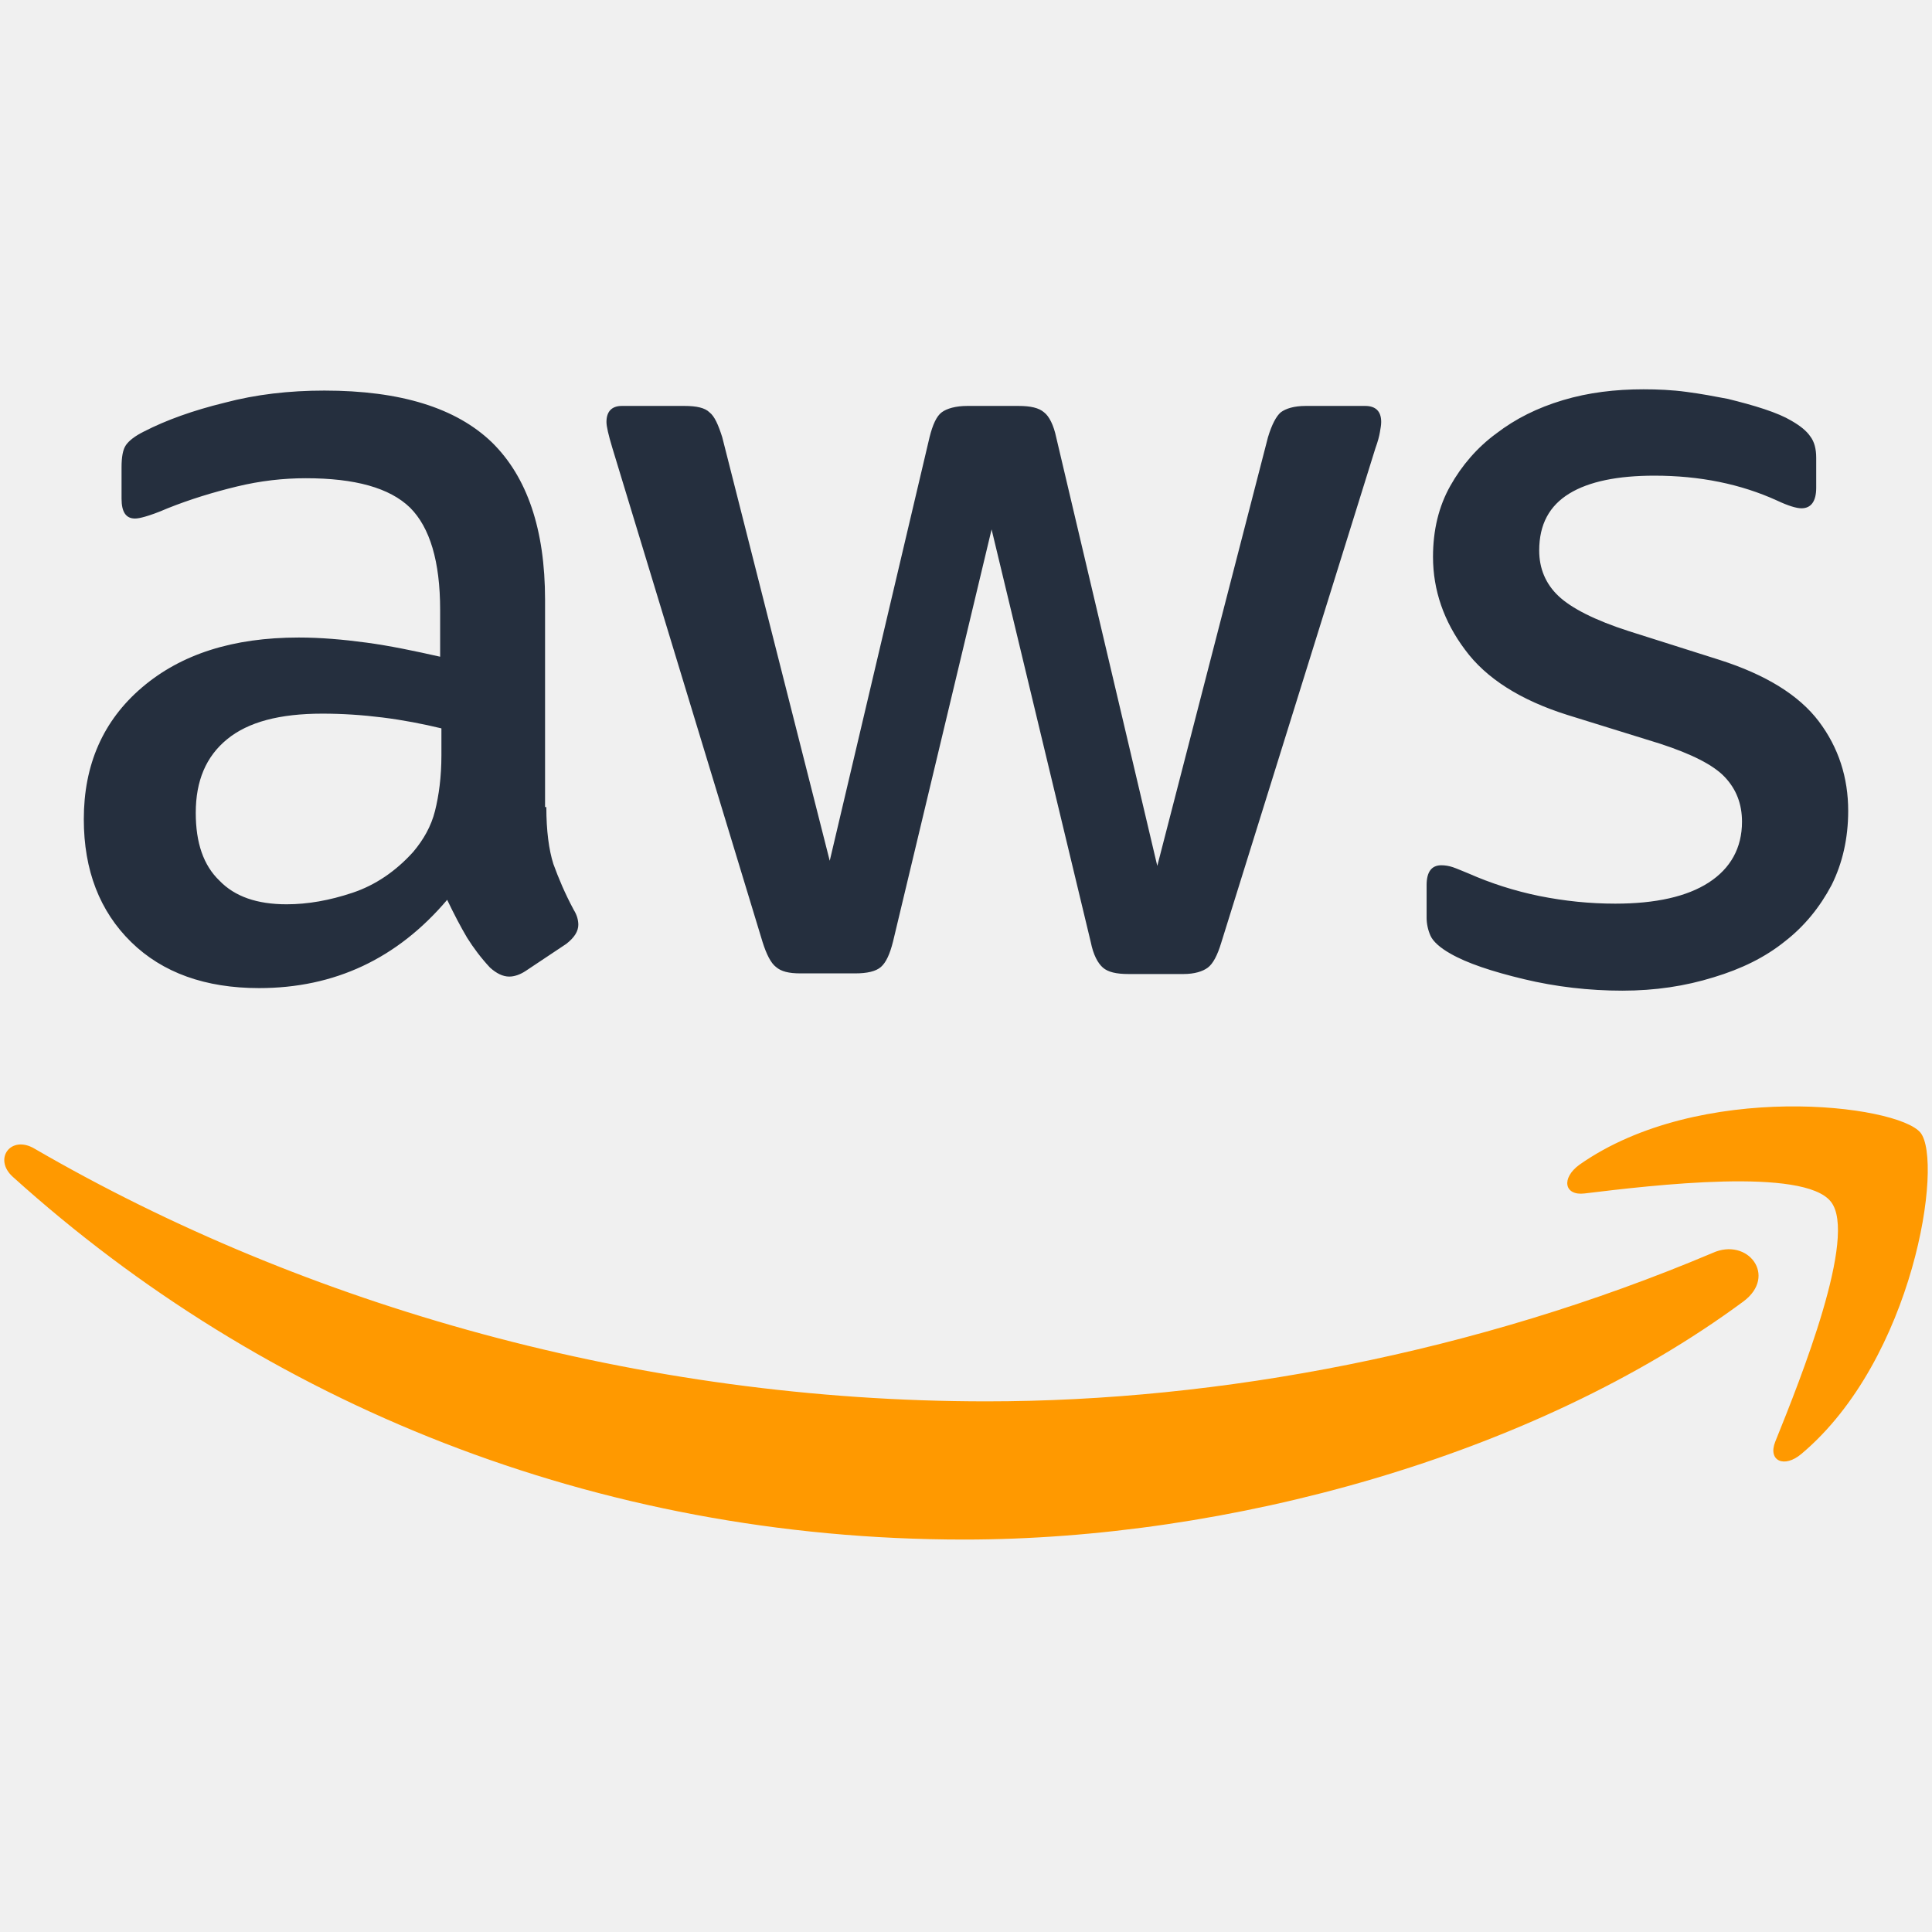
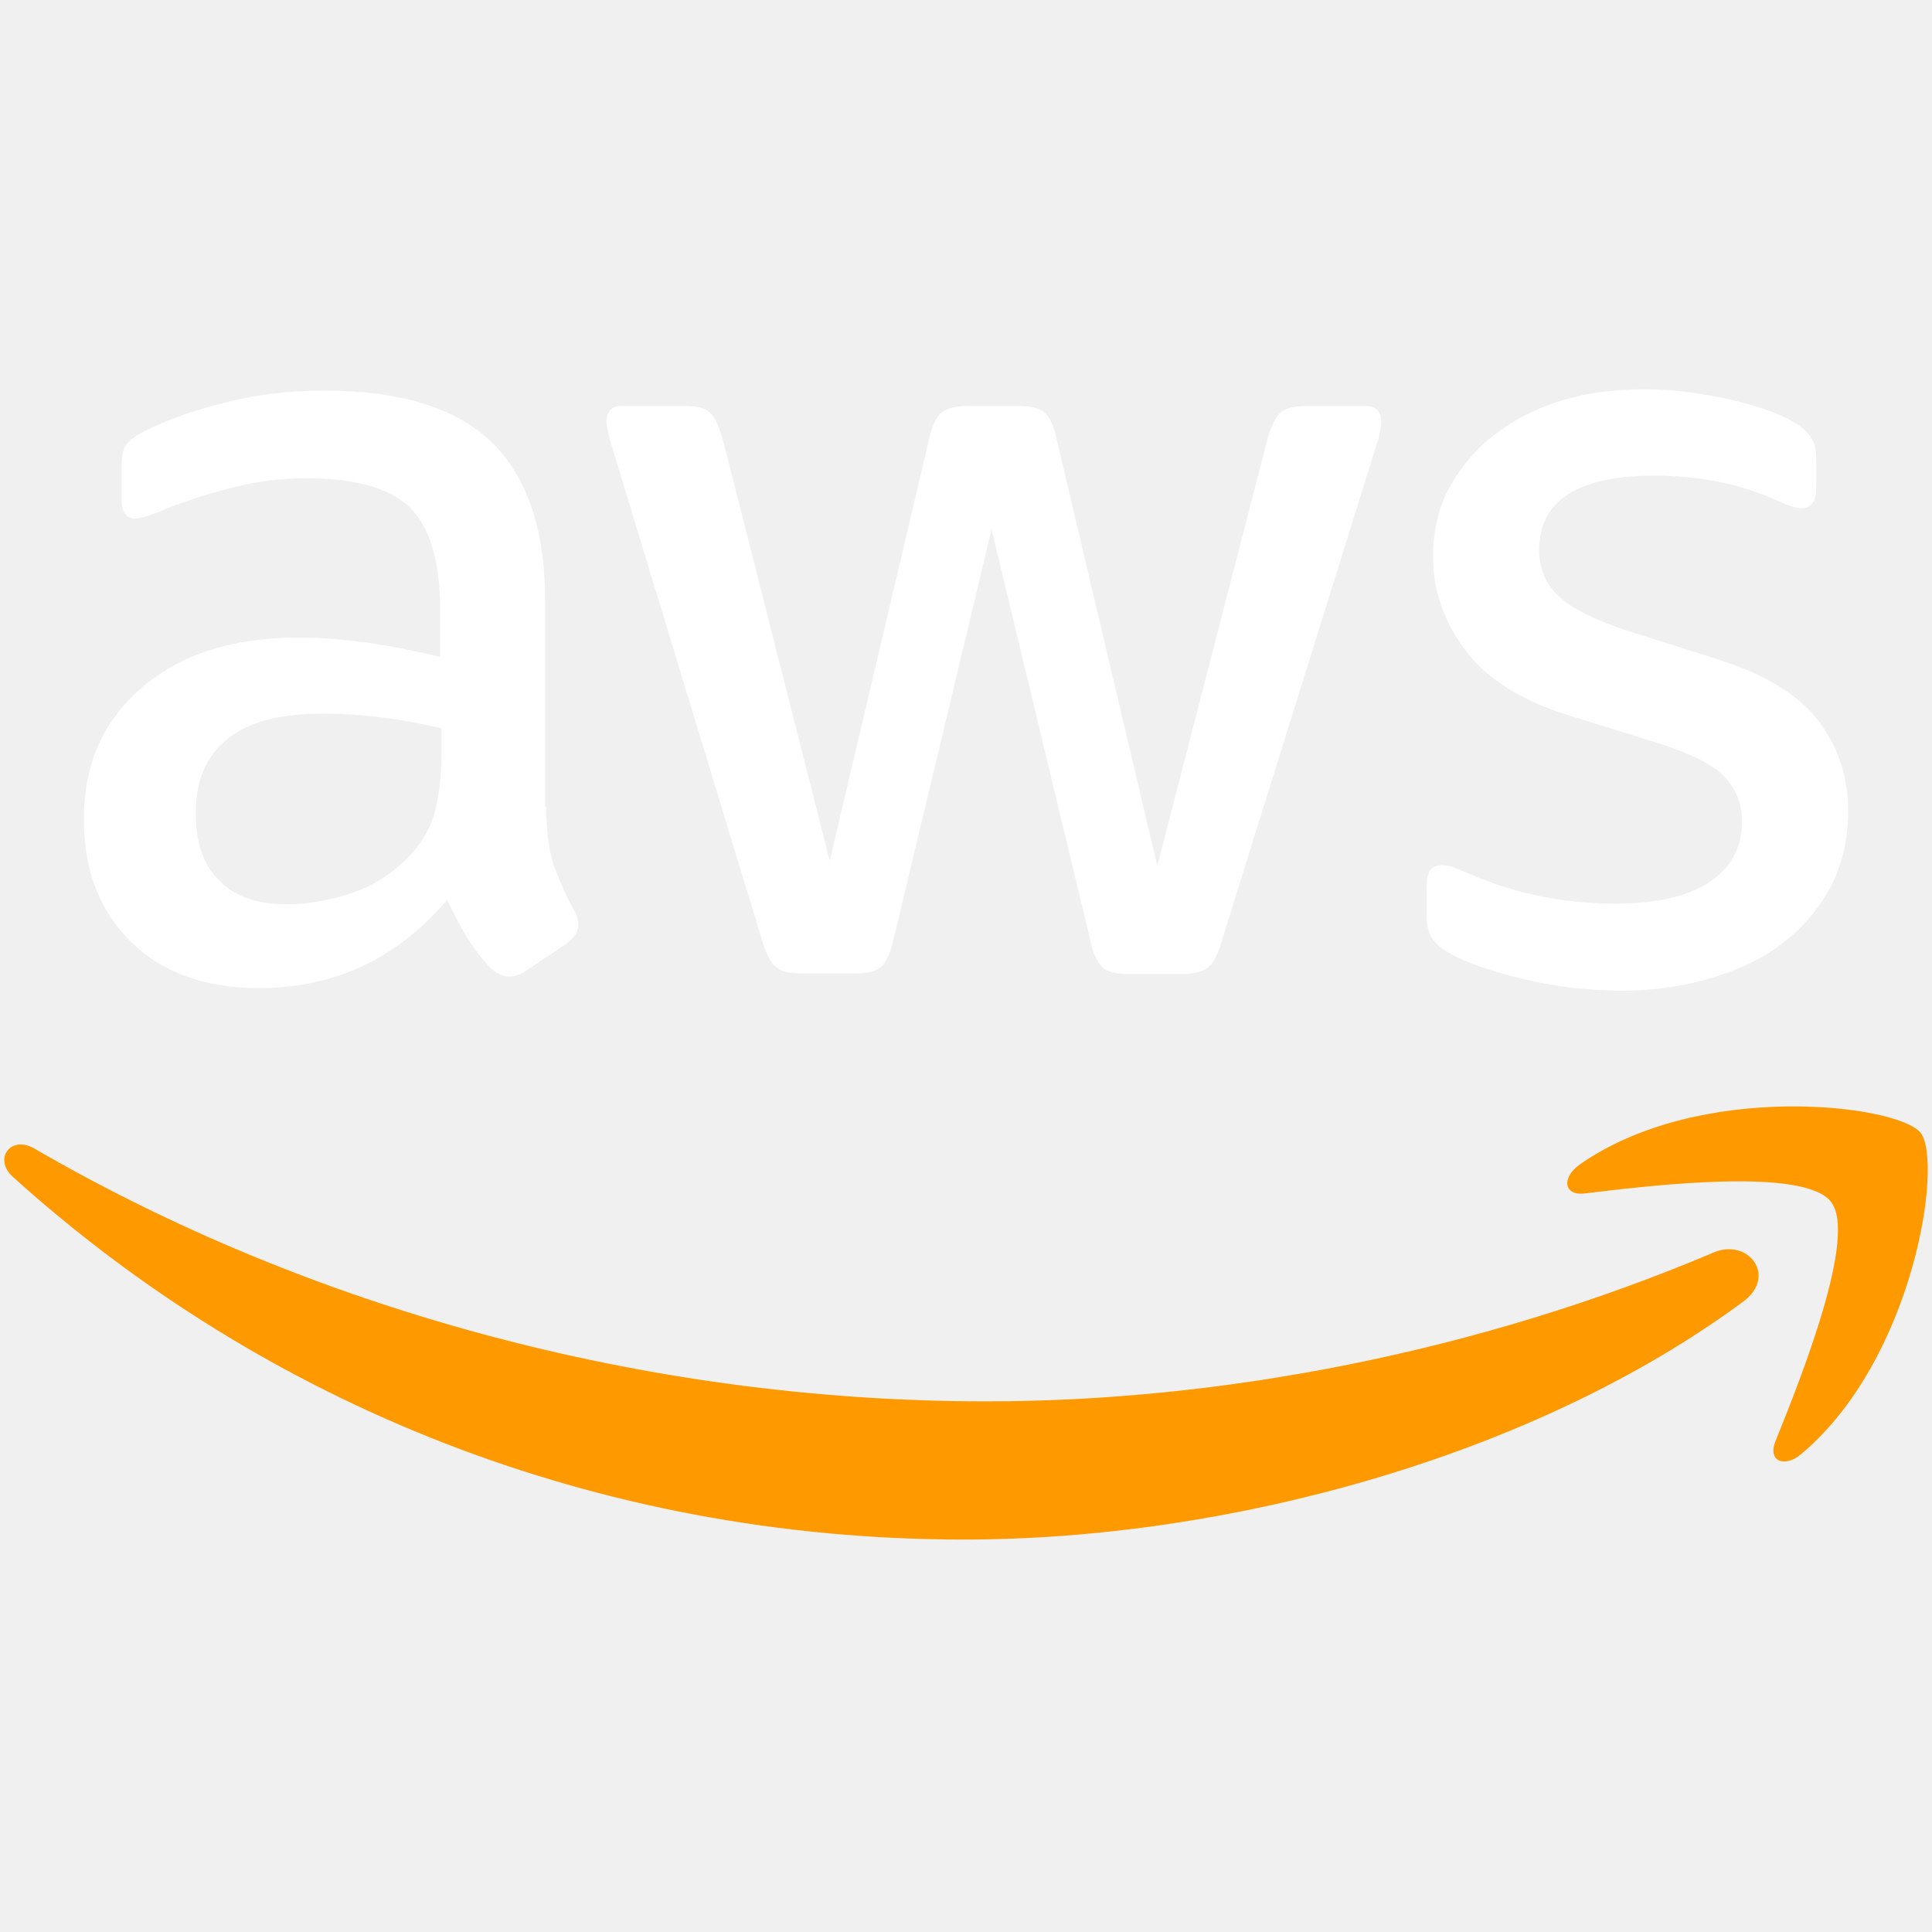
- <svg xmlns="http://www.w3.org/2000/svg" width="800px" height="800px" viewBox="0 -51.5 256 256" version="1.1" preserveAspectRatio="xMidYMid">
-   <g>
-     <path d="M72.392,55.438 C72.392,58.575 72.731,61.118 73.325,62.983 C74.003,64.848 74.85,66.882 76.037,69.086 C76.461,69.764 76.63,70.442 76.63,71.036 C76.63,71.883 76.122,72.731 75.02,73.579 L69.679,77.139 C68.917,77.648 68.154,77.902 67.475,77.902 C66.628,77.902 65.78,77.478 64.932,76.715 C63.746,75.444 62.728,74.087 61.881,72.731 C61.033,71.29 60.185,69.679 59.253,67.73 C52.641,75.528 44.334,79.428 34.331,79.428 C27.211,79.428 21.531,77.393 17.377,73.325 C13.224,69.256 11.105,63.83 11.105,57.049 C11.105,49.844 13.648,43.995 18.819,39.587 C23.989,35.179 30.856,32.975 39.587,32.975 C42.469,32.975 45.436,33.229 48.572,33.653 C51.709,34.077 54.93,34.755 58.321,35.518 L58.321,29.33 C58.321,22.887 56.964,18.395 54.336,15.767 C51.624,13.139 47.046,11.868 40.519,11.868 C37.552,11.868 34.501,12.207 31.364,12.97 C28.228,13.732 25.176,14.665 22.209,15.852 C20.853,16.445 19.836,16.784 19.242,16.954 C18.649,17.123 18.225,17.208 17.886,17.208 C16.699,17.208 16.106,16.36 16.106,14.58 L16.106,10.426 C16.106,9.07 16.275,8.053 16.699,7.46 C17.123,6.866 17.886,6.273 19.073,5.679 C22.04,4.154 25.6,2.882 29.754,1.865 C33.907,0.763 38.315,0.254 42.977,0.254 C53.065,0.254 60.44,2.543 65.187,7.121 C69.849,11.698 72.223,18.649 72.223,27.974 L72.223,55.438 L72.392,55.438 Z M37.976,68.323 C40.774,68.323 43.656,67.815 46.707,66.797 C49.759,65.78 52.472,63.915 54.76,61.372 C56.117,59.762 57.134,57.981 57.642,55.947 C58.151,53.913 58.49,51.454 58.49,48.572 L58.49,45.012 C56.032,44.419 53.404,43.91 50.691,43.571 C47.979,43.232 45.351,43.062 42.723,43.062 C37.044,43.062 32.89,44.164 30.093,46.453 C27.295,48.742 25.939,51.963 25.939,56.201 C25.939,60.185 26.956,63.152 29.075,65.187 C31.11,67.306 34.077,68.323 37.976,68.323 Z M106.045,77.478 C104.519,77.478 103.502,77.224 102.824,76.63 C102.146,76.122 101.552,74.935 101.044,73.325 L81.123,7.799 C80.615,6.103 80.36,5.001 80.36,4.408 C80.36,3.052 81.038,2.289 82.395,2.289 L90.702,2.289 C92.313,2.289 93.415,2.543 94.008,3.136 C94.686,3.645 95.195,4.832 95.703,6.442 L109.944,62.559 L123.168,6.442 C123.592,4.747 124.101,3.645 124.779,3.136 C125.457,2.628 126.644,2.289 128.17,2.289 L134.951,2.289 C136.562,2.289 137.664,2.543 138.342,3.136 C139.02,3.645 139.613,4.832 139.952,6.442 L153.346,63.237 L168.011,6.442 C168.519,4.747 169.113,3.645 169.706,3.136 C170.384,2.628 171.486,2.289 173.012,2.289 L180.895,2.289 C182.252,2.289 183.015,2.967 183.015,4.408 C183.015,4.832 182.93,5.256 182.845,5.764 C182.76,6.273 182.591,6.951 182.252,7.883 L161.823,73.409 C161.314,75.105 160.721,76.207 160.042,76.715 C159.364,77.224 158.262,77.563 156.821,77.563 L149.531,77.563 C147.921,77.563 146.819,77.309 146.14,76.715 C145.462,76.122 144.869,75.02 144.53,73.325 L131.391,18.649 L118.336,73.24 C117.913,74.935 117.404,76.037 116.726,76.63 C116.048,77.224 114.861,77.478 113.335,77.478 L106.045,77.478 Z M214.972,79.767 C210.564,79.767 206.156,79.258 201.918,78.241 C197.679,77.224 194.374,76.122 192.17,74.85 C190.813,74.087 189.881,73.24 189.542,72.477 C189.203,71.714 189.033,70.866 189.033,70.103 L189.033,65.78 C189.033,64 189.711,63.152 190.983,63.152 C191.491,63.152 192,63.237 192.509,63.407 C193.017,63.576 193.78,63.915 194.628,64.254 C197.51,65.526 200.646,66.543 203.952,67.221 C207.343,67.899 210.649,68.238 214.04,68.238 C219.38,68.238 223.534,67.306 226.416,65.441 C229.298,63.576 230.824,60.864 230.824,57.388 C230.824,55.015 230.061,53.065 228.535,51.454 C227.009,49.844 224.127,48.403 219.974,47.046 L207.682,43.232 C201.494,41.282 196.917,38.4 194.119,34.585 C191.322,30.856 189.881,26.702 189.881,22.294 C189.881,18.734 190.644,15.597 192.17,12.885 C193.695,10.172 195.73,7.799 198.273,5.934 C200.816,3.984 203.698,2.543 207.089,1.526 C210.479,0.509 214.04,0.085 217.77,0.085 C219.634,0.085 221.584,0.17 223.449,0.424 C225.399,0.678 227.179,1.017 228.959,1.356 C230.654,1.78 232.265,2.204 233.791,2.713 C235.317,3.221 236.503,3.73 237.351,4.238 C238.538,4.917 239.385,5.595 239.894,6.358 C240.403,7.036 240.657,7.968 240.657,9.155 L240.657,13.139 C240.657,14.919 239.979,15.852 238.707,15.852 C238.029,15.852 236.927,15.513 235.486,14.834 C230.654,12.63 225.229,11.528 219.211,11.528 C214.379,11.528 210.564,12.291 207.936,13.902 C205.309,15.513 203.952,17.971 203.952,21.446 C203.952,23.82 204.8,25.854 206.495,27.465 C208.191,29.075 211.327,30.686 215.82,32.127 L227.857,35.942 C233.96,37.891 238.368,40.604 240.996,44.079 C243.624,47.555 244.895,51.539 244.895,55.947 C244.895,59.592 244.132,62.898 242.691,65.78 C241.166,68.662 239.131,71.205 236.503,73.24 C233.875,75.359 230.739,76.885 227.094,77.987 C223.279,79.174 219.295,79.767 214.972,79.767 Z" fill="#252F3E" fill-rule="nonzero">
- 
- </path>
-     <path d="M230.993,120.964 C203.105,141.563 162.585,152.498 127.746,152.498 C78.919,152.498 34.925,134.442 1.695,104.434 C-0.932,102.061 1.441,98.84 4.577,100.705 C40.519,121.558 84.853,134.188 130.713,134.188 C161.653,134.188 195.645,127.746 226.925,114.522 C231.587,112.403 235.571,117.574 230.993,120.964 Z M242.607,107.74 C239.046,103.163 219.041,105.536 209.971,106.638 C207.258,106.977 206.834,104.604 209.293,102.824 C225.229,91.634 251.423,94.856 254.474,98.585 C257.526,102.4 253.626,128.593 238.707,141.139 C236.419,143.089 234.215,142.072 235.232,139.528 C238.623,131.136 246.167,112.233 242.607,107.74 Z" fill="#FF9900">
- 
- </path>
-   </g>
+ <svg xmlns="http://www.w3.org/2000/svg" width="800" height="800" viewBox="0 -51.5 256 256" preserveAspectRatio="xMidYMid">
+   <path d="M72.392 55.438c0 3.137.34 5.68.933 7.545a45.373 45.373 0 002.712 6.103c.424.678.593 1.356.593 1.95 0 .847-.508 1.695-1.61 2.543l-5.34 3.56c-.763.509-1.526.763-2.205.763-.847 0-1.695-.424-2.543-1.187a26.224 26.224 0 01-3.051-3.984c-.848-1.44-1.696-3.052-2.628-5.001-6.612 7.798-14.92 11.698-24.922 11.698-7.12 0-12.8-2.035-16.954-6.103-4.153-4.07-6.272-9.495-6.272-16.276 0-7.205 2.543-13.054 7.714-17.462 5.17-4.408 12.037-6.612 20.768-6.612 2.882 0 5.849.254 8.985.678 3.137.424 6.358 1.102 9.749 1.865V29.33c0-6.443-1.357-10.935-3.985-13.563-2.712-2.628-7.29-3.9-13.817-3.9-2.967 0-6.018.34-9.155 1.103-3.136.762-6.188 1.695-9.155 2.882-1.356.593-2.373.932-2.967 1.102-.593.17-1.017.254-1.356.254-1.187 0-1.78-.848-1.78-2.628v-4.154c0-1.356.17-2.373.593-2.966.424-.594 1.187-1.187 2.374-1.78 2.967-1.526 6.527-2.798 10.68-3.815C33.908.763 38.316.255 42.978.255c10.088 0 17.463 2.288 22.21 6.866 4.662 4.577 7.036 11.528 7.036 20.853v27.464h.17zM37.976 68.323c2.798 0 5.68-.508 8.731-1.526 3.052-1.017 5.765-2.882 8.053-5.425 1.357-1.61 2.374-3.39 2.882-5.425.509-2.034.848-4.493.848-7.375v-3.56a70.791 70.791 0 00-7.799-1.441 63.874 63.874 0 00-7.968-.509c-5.68 0-9.833 1.102-12.63 3.391-2.798 2.289-4.154 5.51-4.154 9.748 0 3.984 1.017 6.951 3.136 8.986 2.035 2.119 5.002 3.136 8.901 3.136zm68.069 9.155c-1.526 0-2.543-.254-3.221-.848-.678-.508-1.272-1.695-1.78-3.305L81.124 7.799c-.51-1.696-.764-2.798-.764-3.391 0-1.356.678-2.12 2.035-2.12h8.307c1.61 0 2.713.255 3.306.848.678.509 1.187 1.696 1.695 3.306l14.241 56.117 13.224-56.117c.424-1.695.933-2.797 1.61-3.306.679-.508 1.866-.847 3.392-.847h6.781c1.61 0 2.713.254 3.39.847.679.509 1.272 1.696 1.611 3.306l13.394 56.795L168.01 6.442c.508-1.695 1.102-2.797 1.695-3.306.678-.508 1.78-.847 3.306-.847h7.883c1.357 0 2.12.678 2.12 2.119 0 .424-.085.848-.17 1.356-.085.509-.254 1.187-.593 2.12l-20.43 65.525c-.508 1.696-1.101 2.798-1.78 3.306-.678.509-1.78.848-3.22.848h-7.29c-1.611 0-2.713-.254-3.392-.848-.678-.593-1.271-1.695-1.61-3.39l-13.14-54.676-13.054 54.59c-.423 1.696-.932 2.798-1.61 3.391-.678.594-1.865.848-3.39.848h-7.291zm108.927 2.289c-4.408 0-8.816-.509-13.054-1.526-4.239-1.017-7.544-2.12-9.748-3.39-1.357-.764-2.29-1.611-2.628-2.374a5.983 5.983 0 01-.509-2.374V65.78c0-1.78.678-2.628 1.95-2.628a4.8 4.8 0 011.526.255c.508.17 1.271.508 2.119.847a46.108 46.108 0 009.324 2.967 50.907 50.907 0 0010.088 1.017c5.34 0 9.494-.932 12.376-2.797 2.882-1.865 4.408-4.577 4.408-8.053 0-2.373-.763-4.323-2.289-5.934-1.526-1.61-4.408-3.051-8.561-4.408l-12.292-3.814c-6.188-1.95-10.765-4.832-13.563-8.647-2.797-3.73-4.238-7.883-4.238-12.291 0-3.56.763-6.697 2.289-9.41 1.525-2.712 3.56-5.085 6.103-6.95 2.543-1.95 5.425-3.391 8.816-4.408 3.39-1.017 6.95-1.441 10.68-1.441 1.865 0 3.815.085 5.68.339 1.95.254 3.73.593 5.51.932 1.695.424 3.306.848 4.832 1.357 1.526.508 2.712 1.017 3.56 1.525 1.187.679 2.034 1.357 2.543 2.12.509.678.763 1.61.763 2.797v3.984c0 1.78-.678 2.713-1.95 2.713-.678 0-1.78-.34-3.22-1.018-4.833-2.204-10.258-3.306-16.276-3.306-4.832 0-8.647.763-11.275 2.374-2.627 1.61-3.984 4.069-3.984 7.544 0 2.374.848 4.408 2.543 6.019 1.696 1.61 4.832 3.221 9.325 4.662l12.037 3.815c6.103 1.95 10.511 4.662 13.139 8.137 2.628 3.476 3.9 7.46 3.9 11.868 0 3.645-.764 6.951-2.205 9.833-1.525 2.882-3.56 5.425-6.188 7.46-2.628 2.119-5.764 3.645-9.409 4.747-3.815 1.187-7.799 1.78-12.122 1.78z" fill="#fff" />
+   <path d="M230.993 120.964c-27.888 20.599-68.408 31.534-103.247 31.534-48.827 0-92.821-18.056-126.05-48.064-2.628-2.373-.255-5.594 2.881-3.73 35.942 20.854 80.276 33.484 126.136 33.484 30.94 0 64.932-6.442 96.212-19.666 4.662-2.12 8.646 3.052 4.068 6.442zm11.614-13.224c-3.56-4.577-23.566-2.204-32.636-1.102-2.713.34-3.137-2.034-.678-3.814 15.936-11.19 42.13-7.968 45.181-4.239 3.052 3.815-.848 30.008-15.767 42.554-2.288 1.95-4.492.933-3.475-1.61 3.39-8.393 10.935-27.296 7.375-31.789z" fill="#F90" />
</svg>
